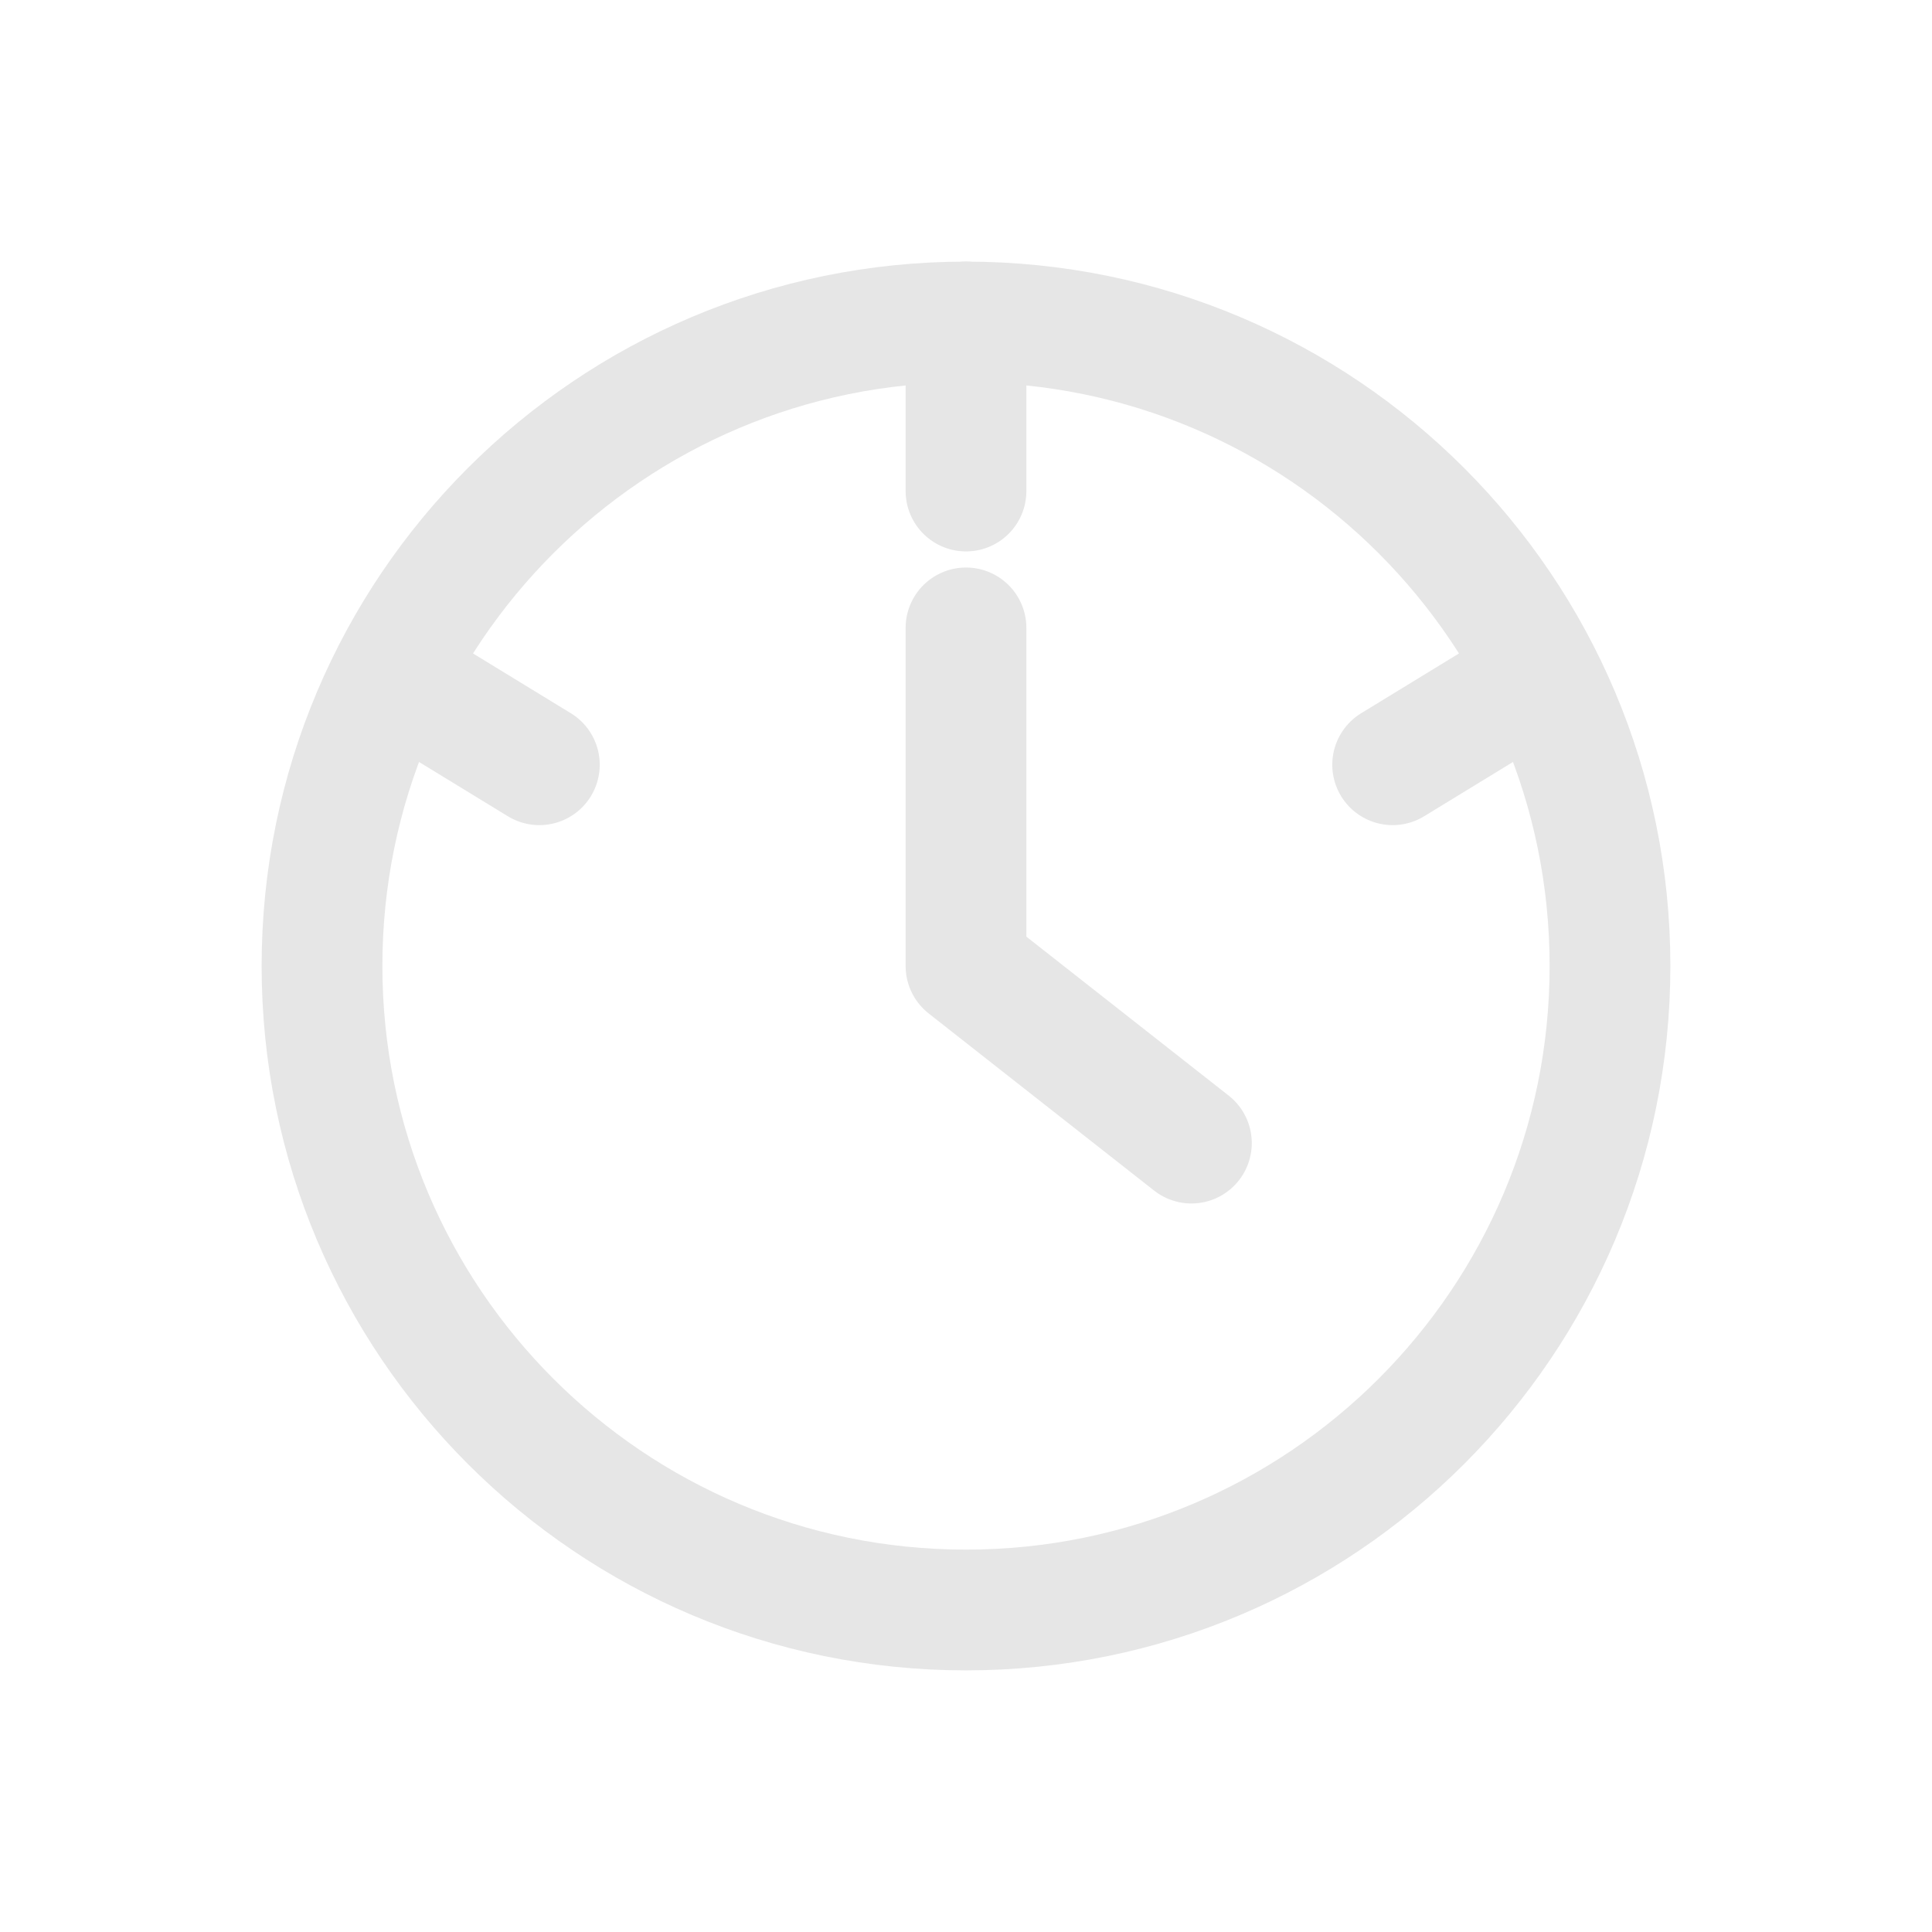
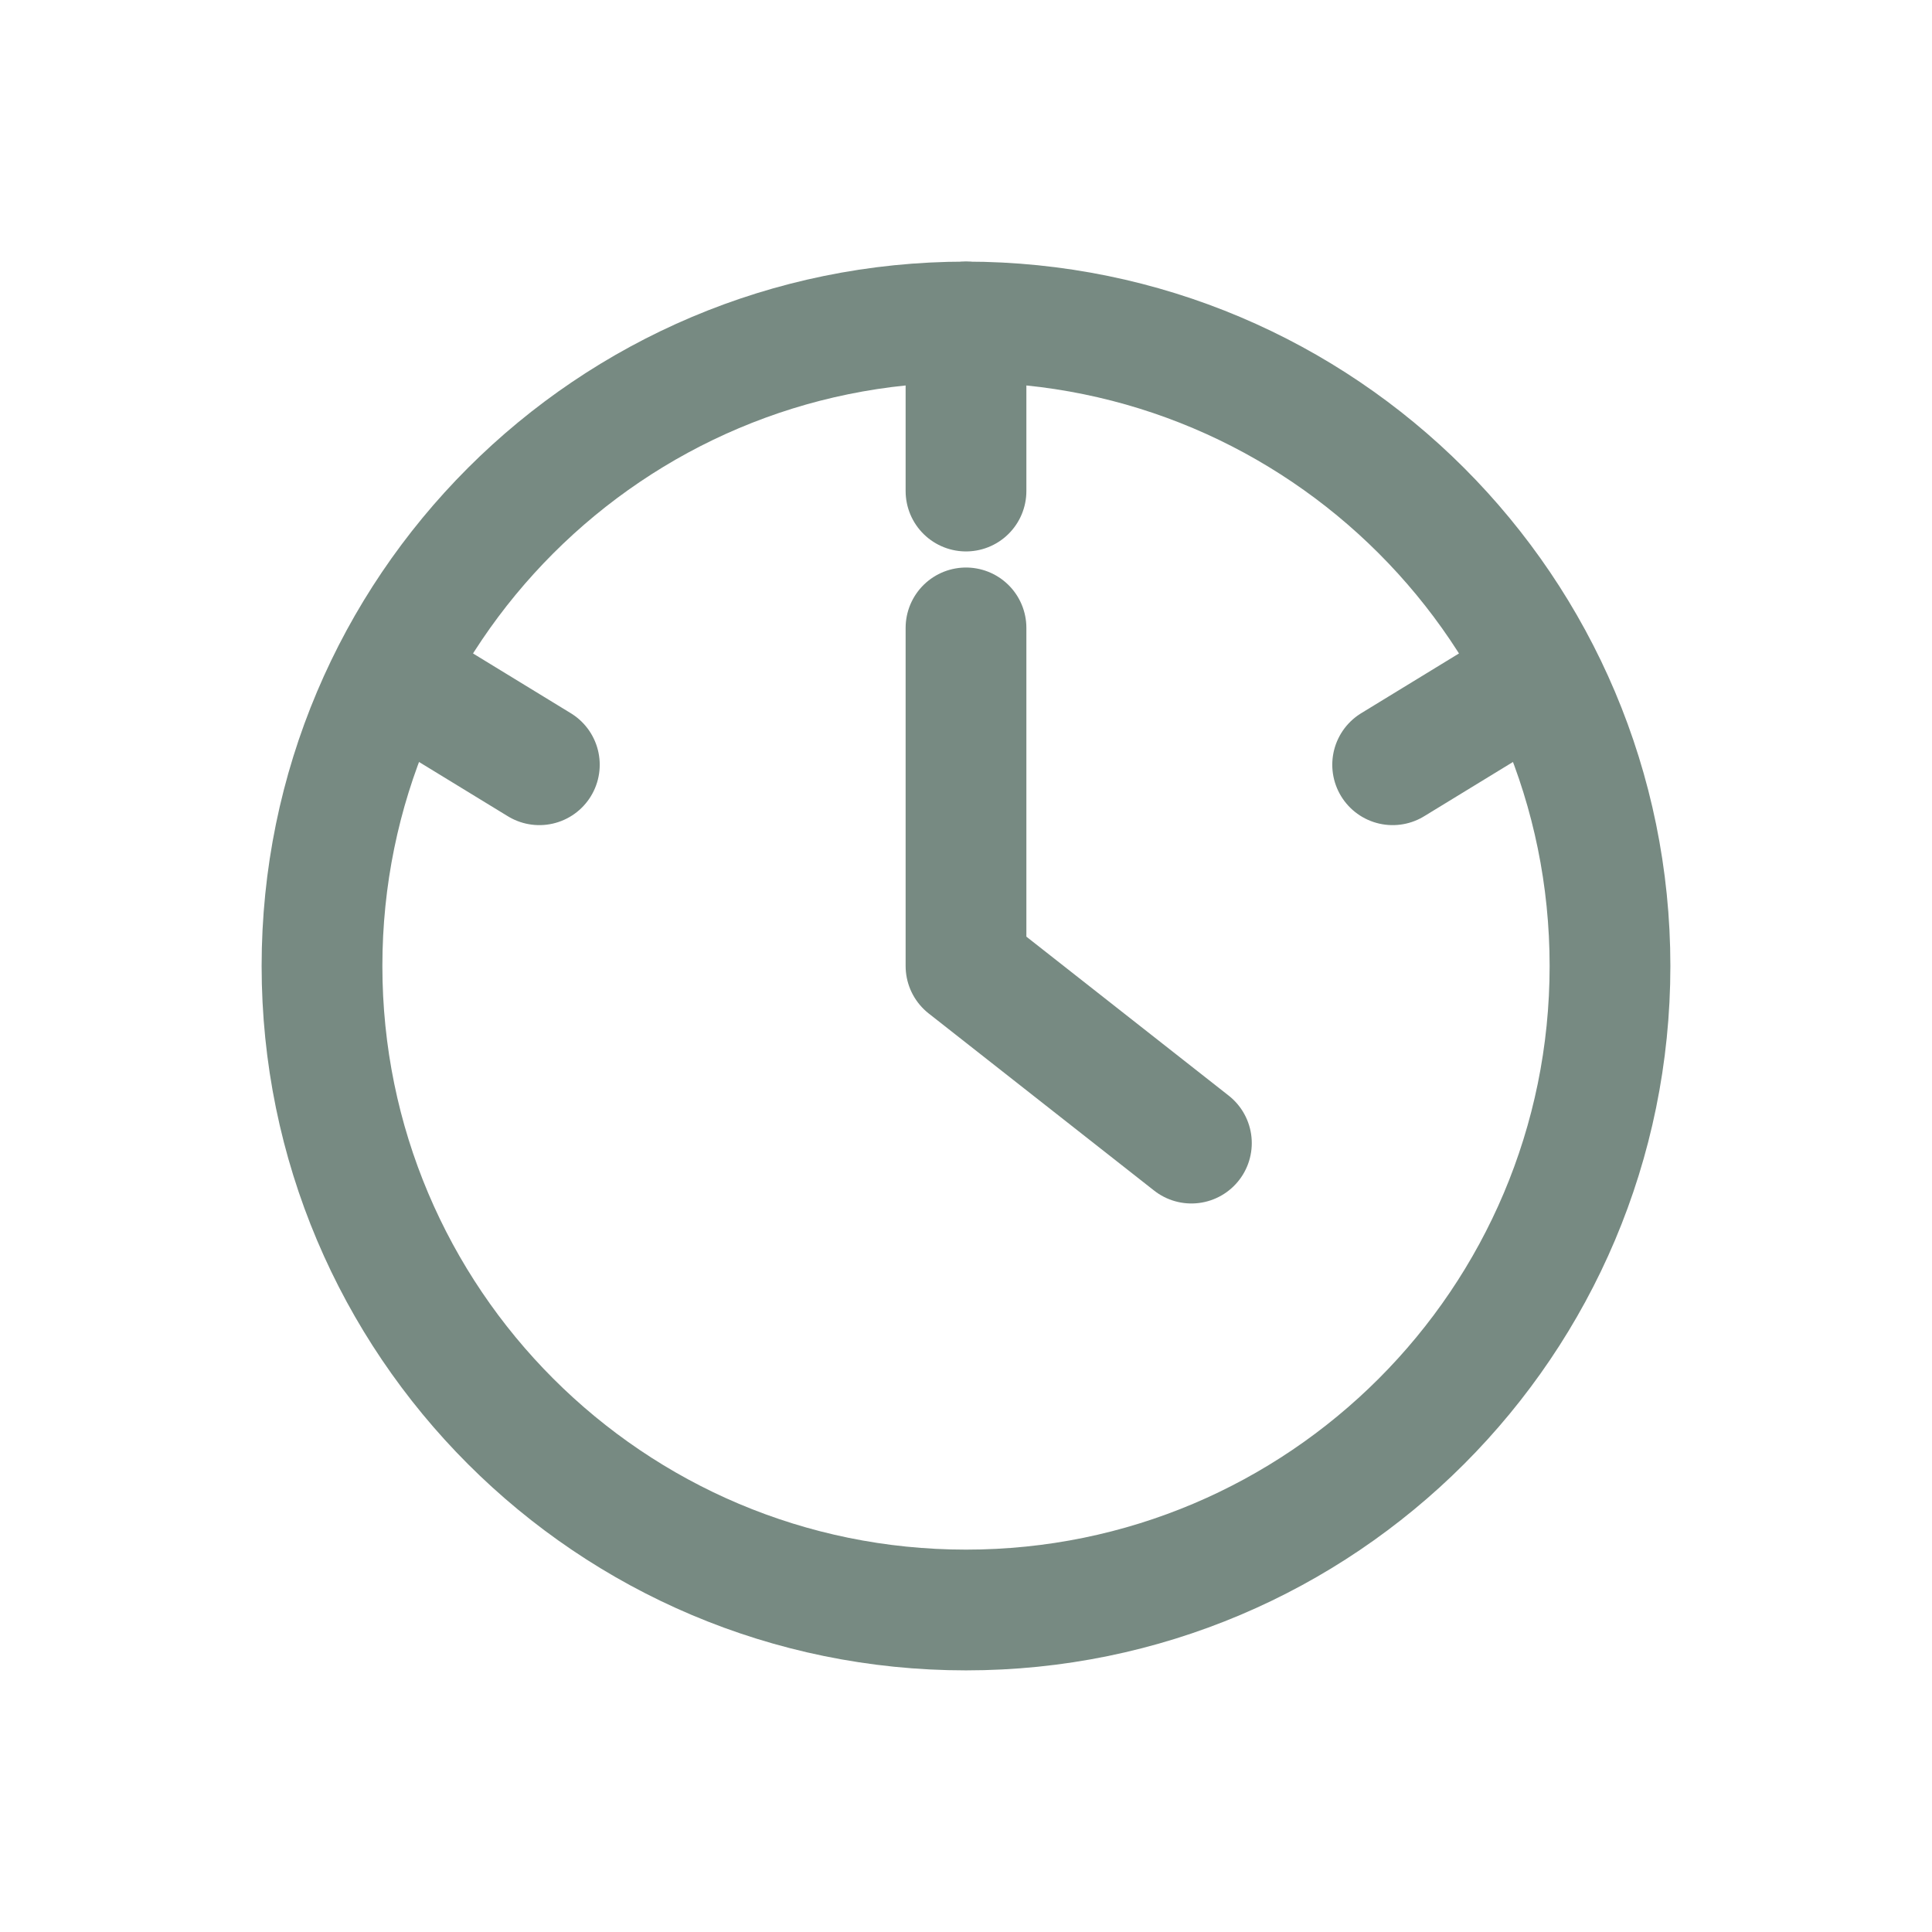
<svg xmlns="http://www.w3.org/2000/svg" width="24" height="24" viewBox="0 0 24 24">
-   <g fill="none" stroke="#E6E6E6" stroke-width="1.5" stroke-linecap="round" stroke-linejoin="round">
+   <g fill="none" stroke="#778A82" stroke-width="1.5" stroke-linecap="round" stroke-linejoin="round">
    <circle cx="12" cy="12" r="8" />
    <path d="M12 7.8v4.2l2.8 2.2" />
    <path d="M4.9 8.4l1.8 1.1M19.1 8.4l-1.8 1.1M12 4v2.1" />
  </g>
</svg>
